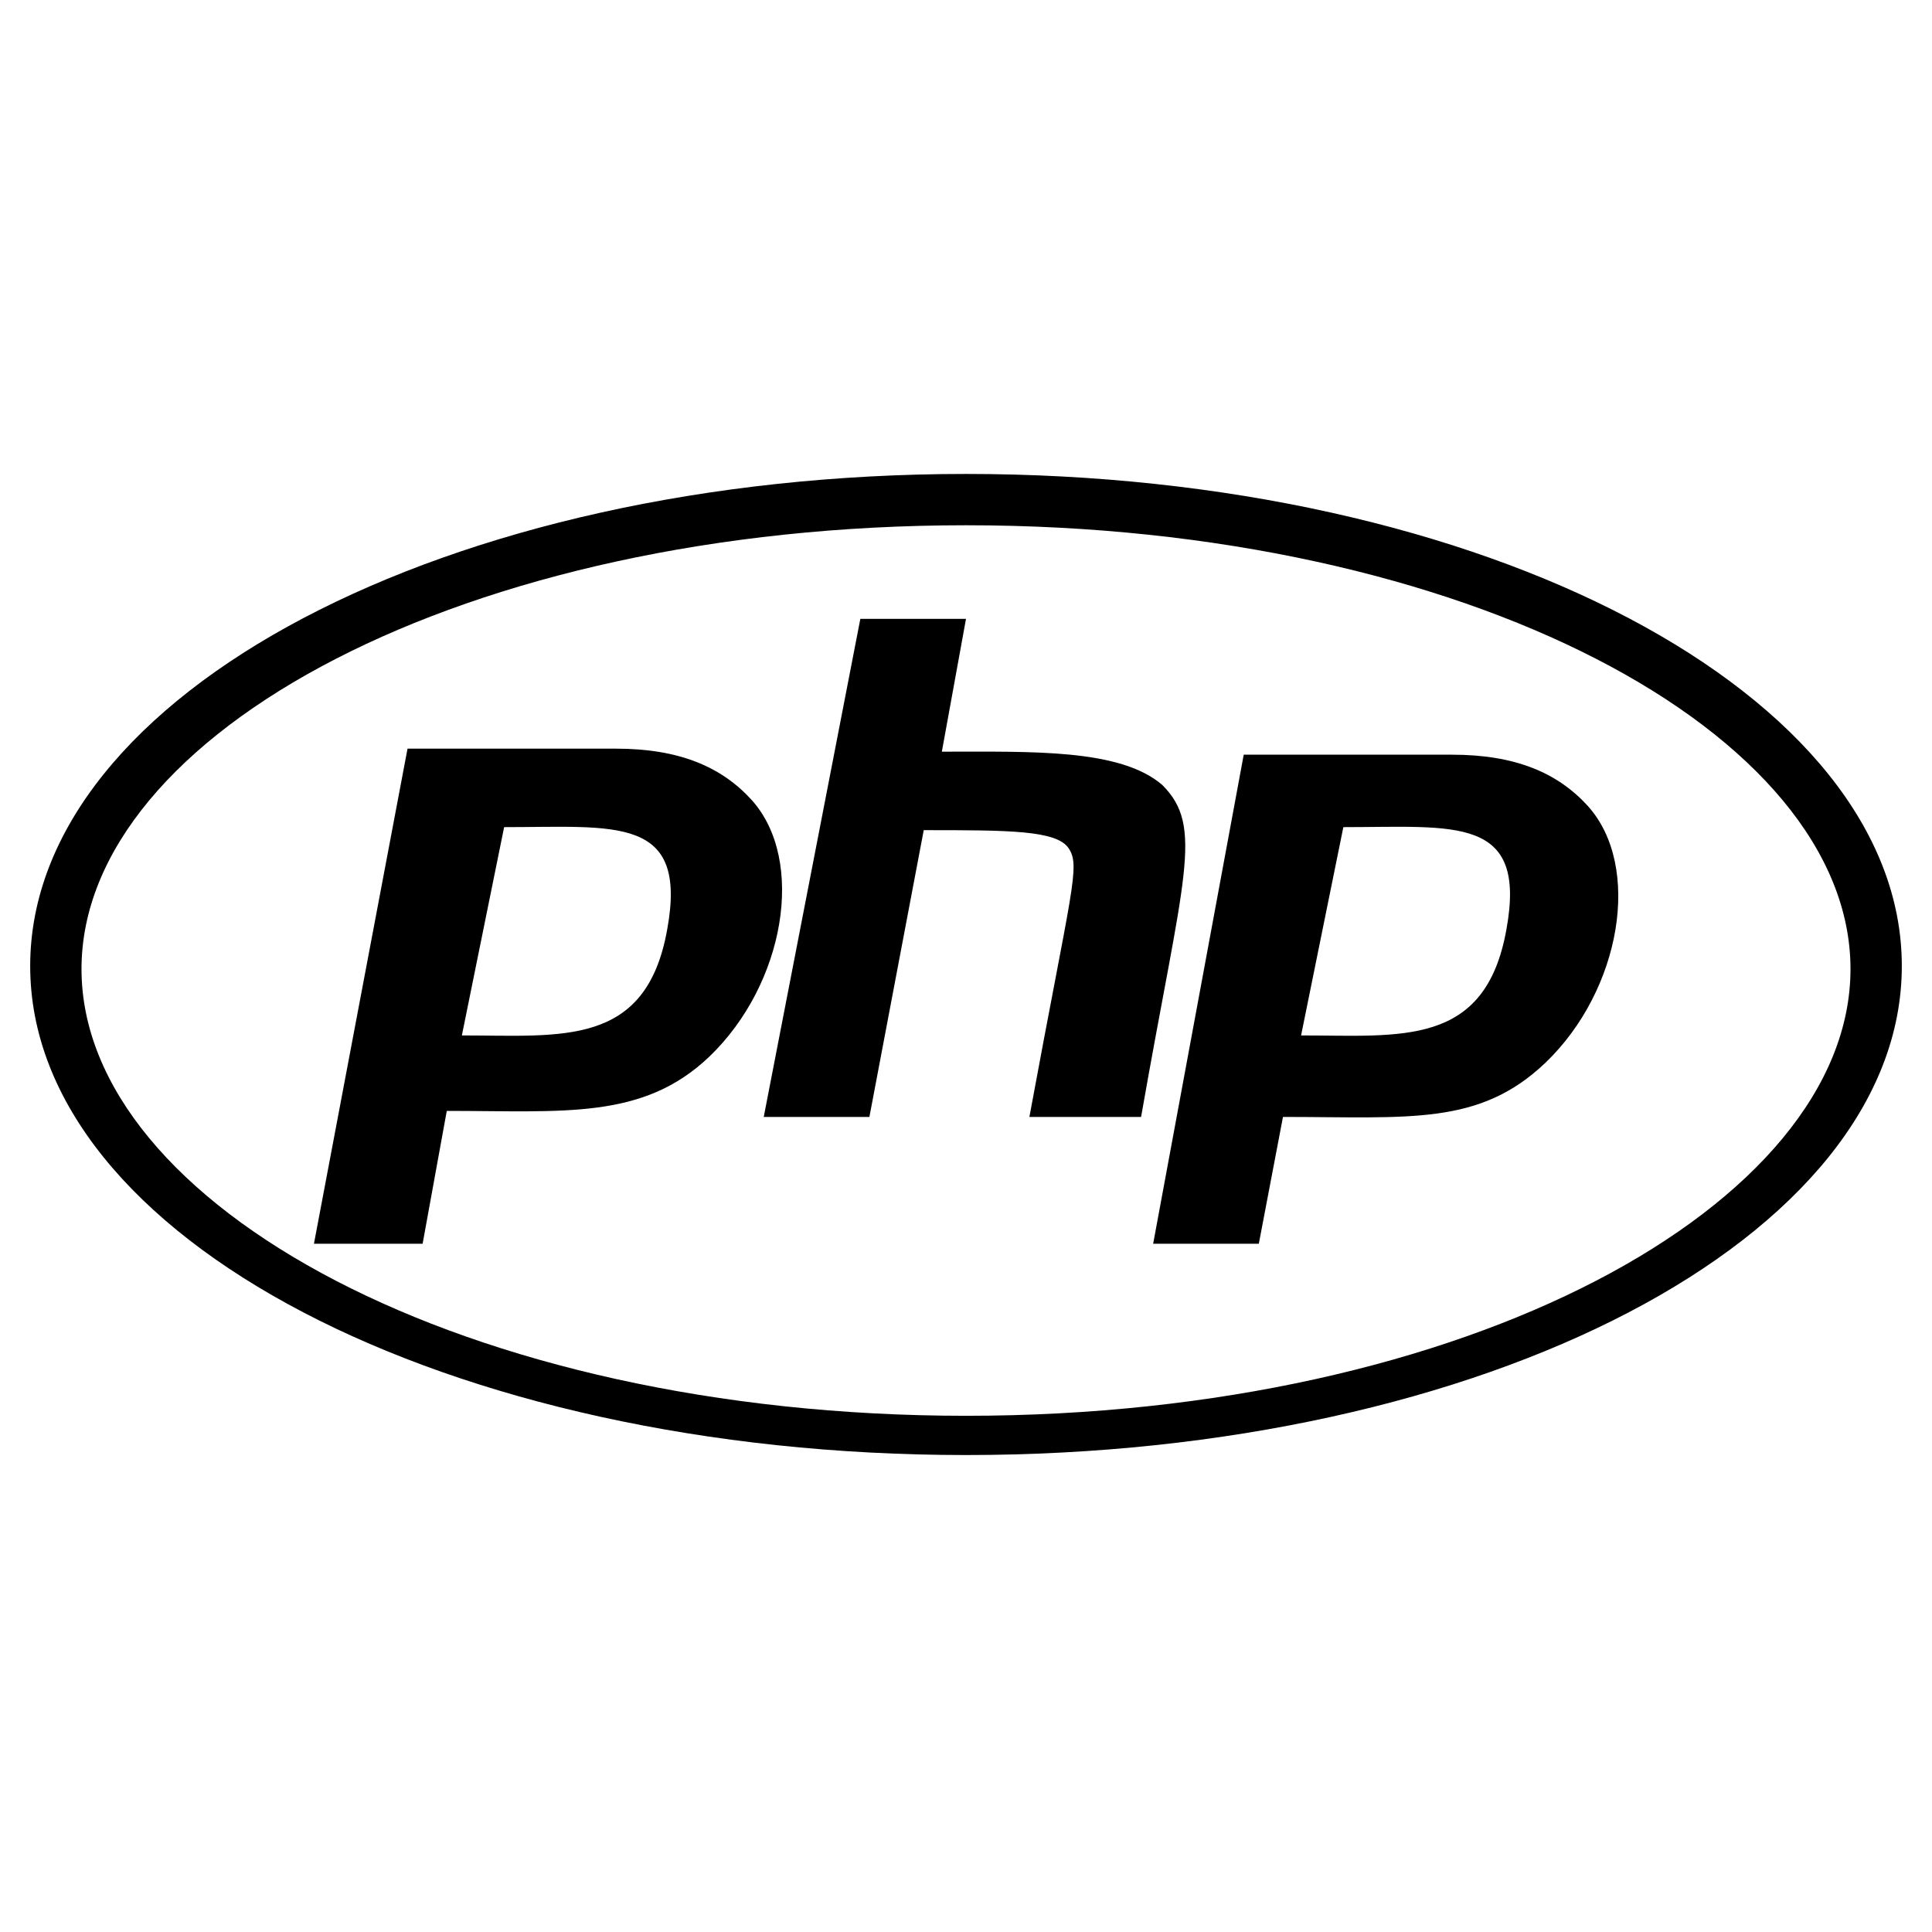
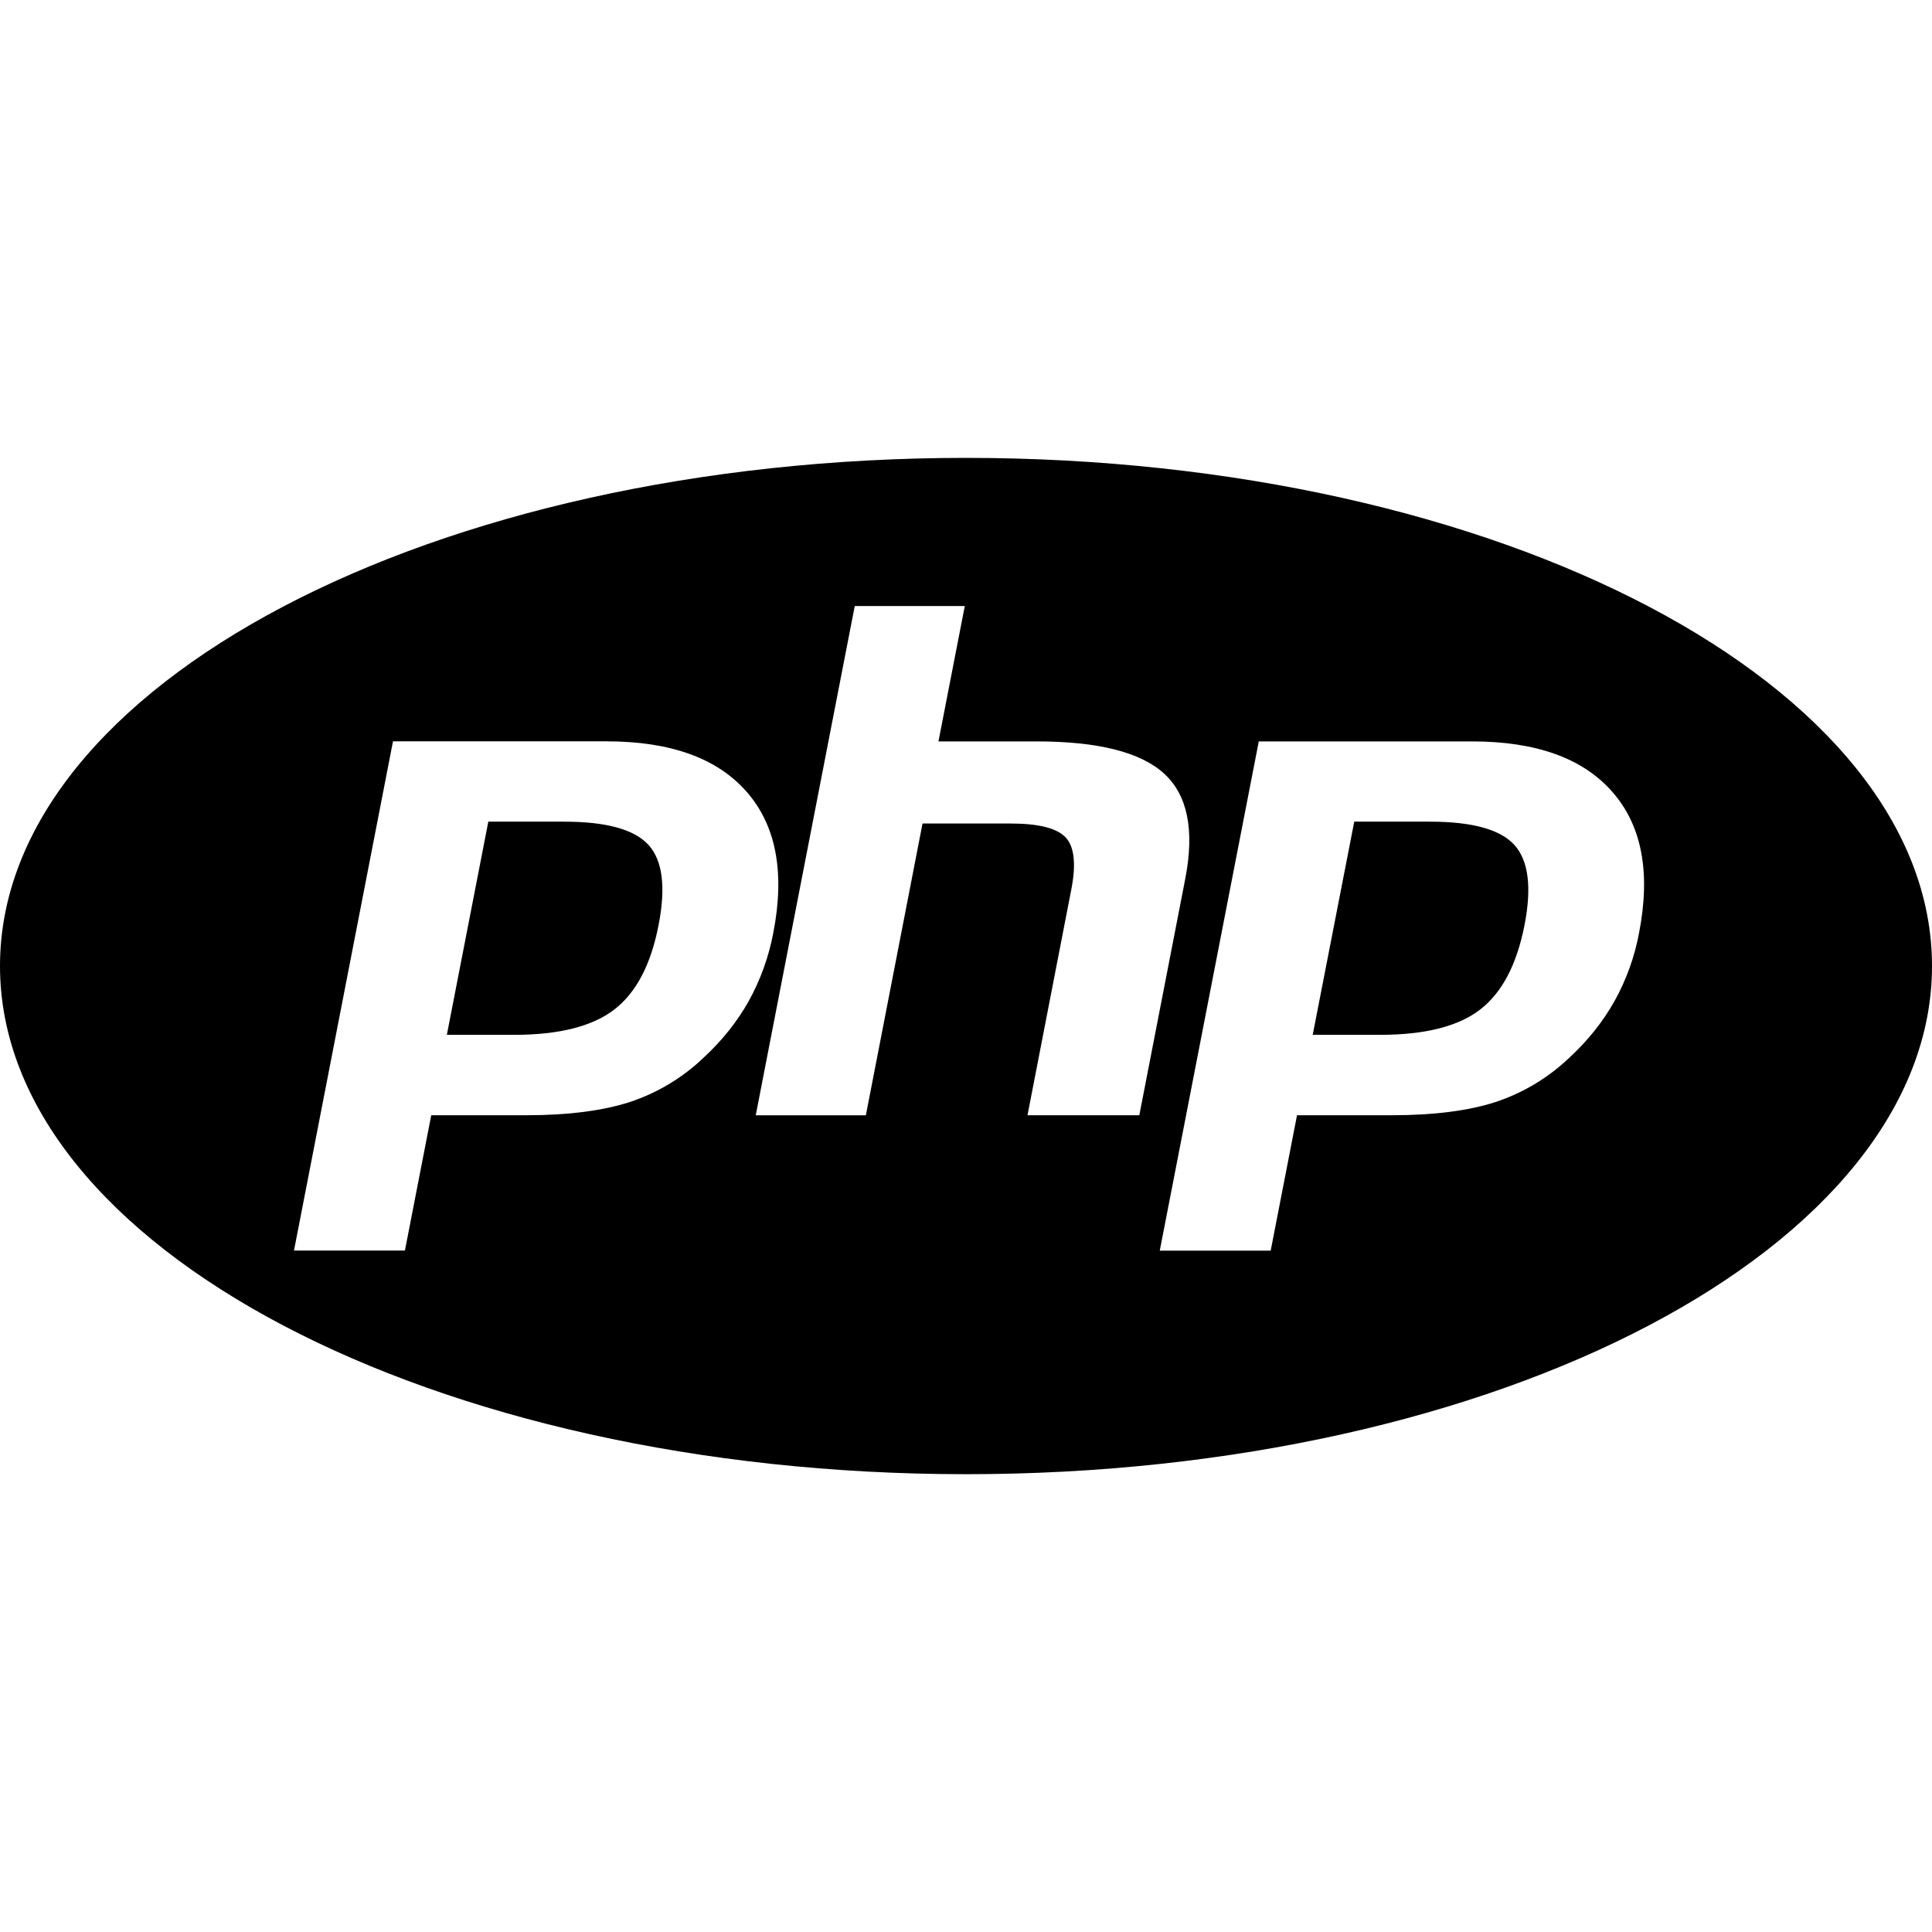
- <svg xmlns="http://www.w3.org/2000/svg" fill="wcurrentColor" width="52" height="52" viewBox="0 0 64 64">
-   <path d="M32 17.4C48.6 17.4 61.3 24.3 61.3 32.1C61.3 39.9 48.6 46.9 32 46.9C15.4 46.9 2.7 39.9 2.7 32.1C2.7 24.3 15.4 17.4 32 17.4ZM32 15.7C14.8 15.7 1 23 1 32C1 41 14.8 48.2 32 48.2C49.2 48.2 63 41 63 32C63 23 49.2 15.7 32 15.7ZM22.1 30.8C21.4 34.7 18.6 34.3 15.3 34.3L16.7 27.4C20.4 27.4 22.8 27 22.1 30.8ZM10.4 41.2H14L14.8 36.8C18.7 36.8 21.3 37.1 23.5 35C26 32.6 26.7 28.5 24.9 26.5C23.9 25.4 22.5 24.8 20.4 24.8H13.5L10.4 41.2ZM28.5 20.5H32L31.2 24.9C34.2 24.9 37.1 24.8 38.5 26C39.9 27.4 39.2 29 37.8 37H34.1C35.5 29.4 35.8 28.7 35.4 28.1C35 27.5 33.4 27.5 30.6 27.5L28.8 37H25.3L28.5 20.5ZM49.9 30.8C49.2 34.7 46.4 34.3 43.1 34.3L44.5 27.4C48.2 27.4 50.6 27 49.9 30.8ZM38.2 41.2H41.7L42.5 37C46.7 37 49 37.3 51.2 35.2C53.7 32.8 54.4 28.7 52.6 26.7C51.6 25.6 50.2 25 48.1 25H41.2L38.2 41.2Z" />
+ <svg xmlns="http://www.w3.org/2000/svg" fill="currentColor" role="img" viewBox="0 0 24 24">
+   <path d="M7.01 10.207h-.944l-.515 2.648h.838c.556 0 .97-.105 1.242-.314.272-.21.455-.559.55-1.049.092-.47.05-.802-.124-.995-.175-.193-.523-.29-1.047-.29zM12 5.688C5.373 5.688 0 8.514 0 12s5.373 6.313 12 6.313S24 15.486 24 12c0-3.486-5.373-6.312-12-6.312zm-3.26 7.451c-.261.25-.575.438-.917.551-.336.108-.765.164-1.285.164H5.357l-.327 1.681H3.652l1.23-6.326h2.65c.797 0 1.378.209 1.744.628.366.418.476 1.002.33 1.752a2.836 2.836 0 0 1-.305.847c-.143.255-.33.49-.561.703zm4.024.715l.543-2.799c.063-.318.039-.536-.068-.651-.107-.116-.336-.174-.687-.174H11.46l-.704 3.625H9.388l1.23-6.327h1.367l-.327 1.682h1.218c.767 0 1.295.134 1.586.401s.378.7.263 1.299l-.572 2.944h-1.389zm7.597-2.265a2.782 2.782 0 0 1-.305.847c-.143.255-.33.49-.561.703a2.44 2.44 0 0 1-.917.551c-.336.108-.765.164-1.286.164h-1.18l-.327 1.682h-1.378l1.23-6.326h2.649c.797 0 1.378.209 1.744.628.366.417.477 1.001.331 1.751zM17.766 10.207h-.943l-.516 2.648h.838c.557 0 .971-.105 1.242-.314.272-.21.455-.559.551-1.049.092-.47.049-.802-.125-.995s-.524-.29-1.047-.29z" />
</svg>
